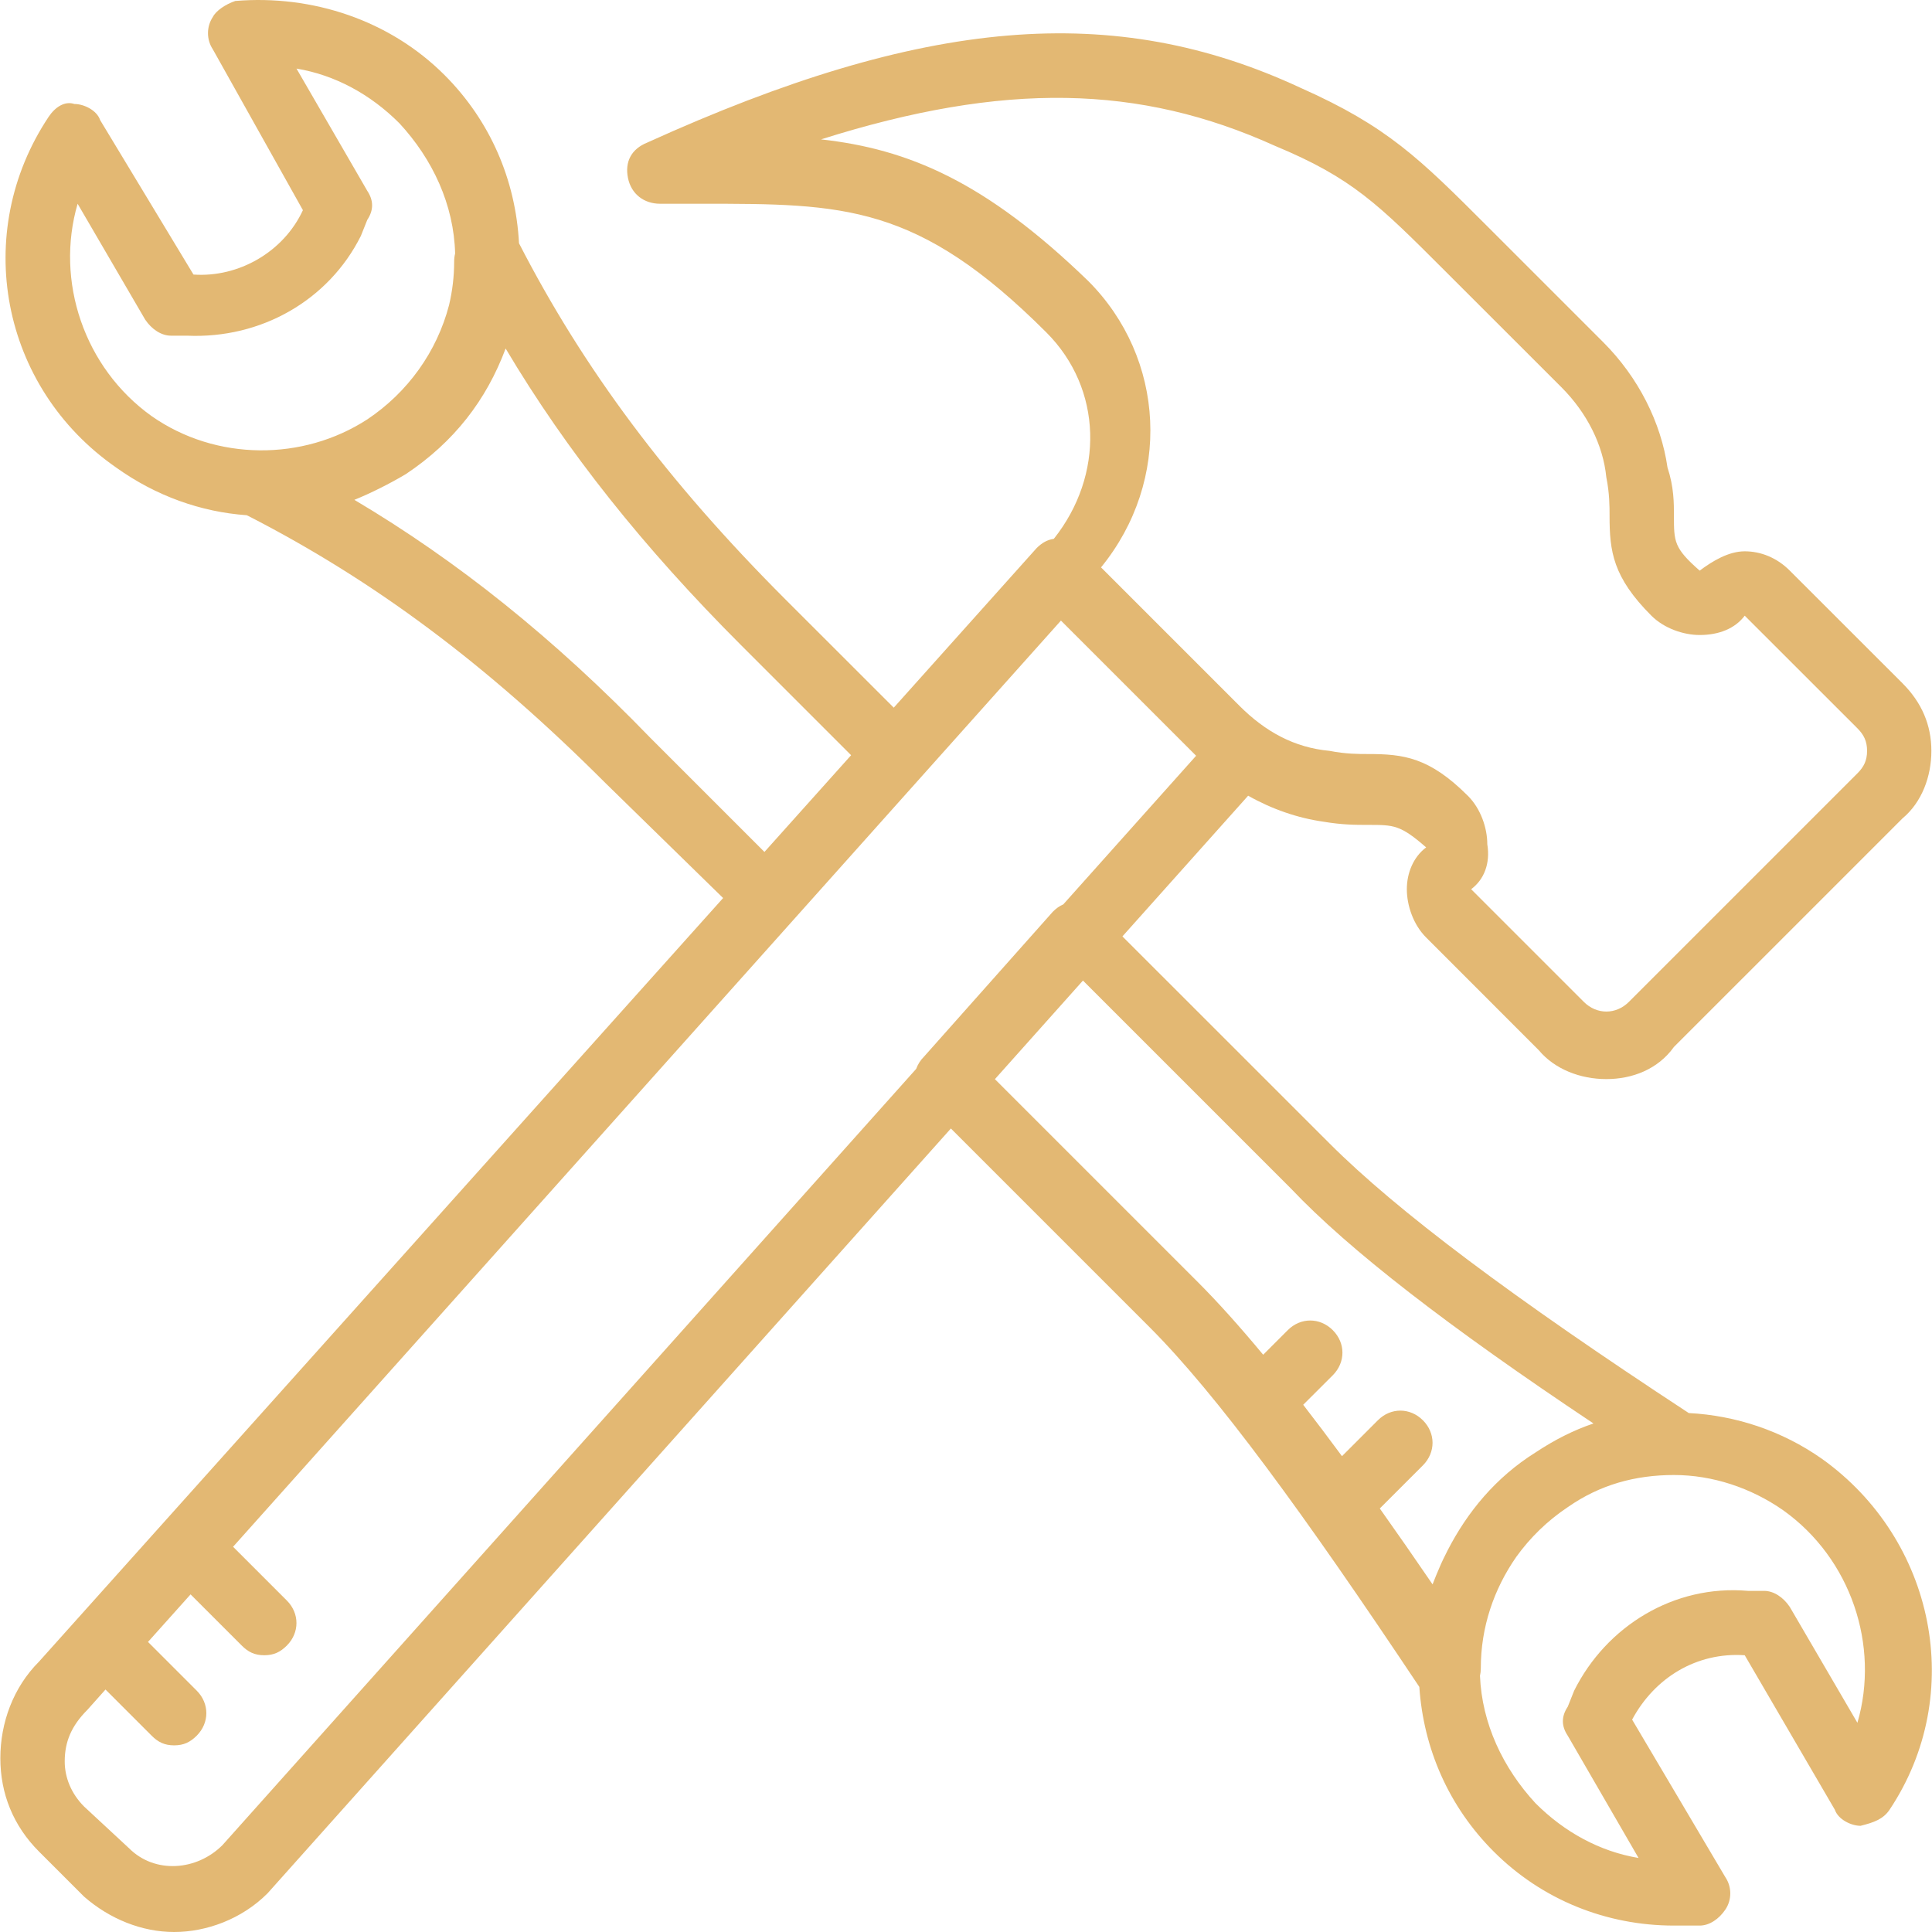
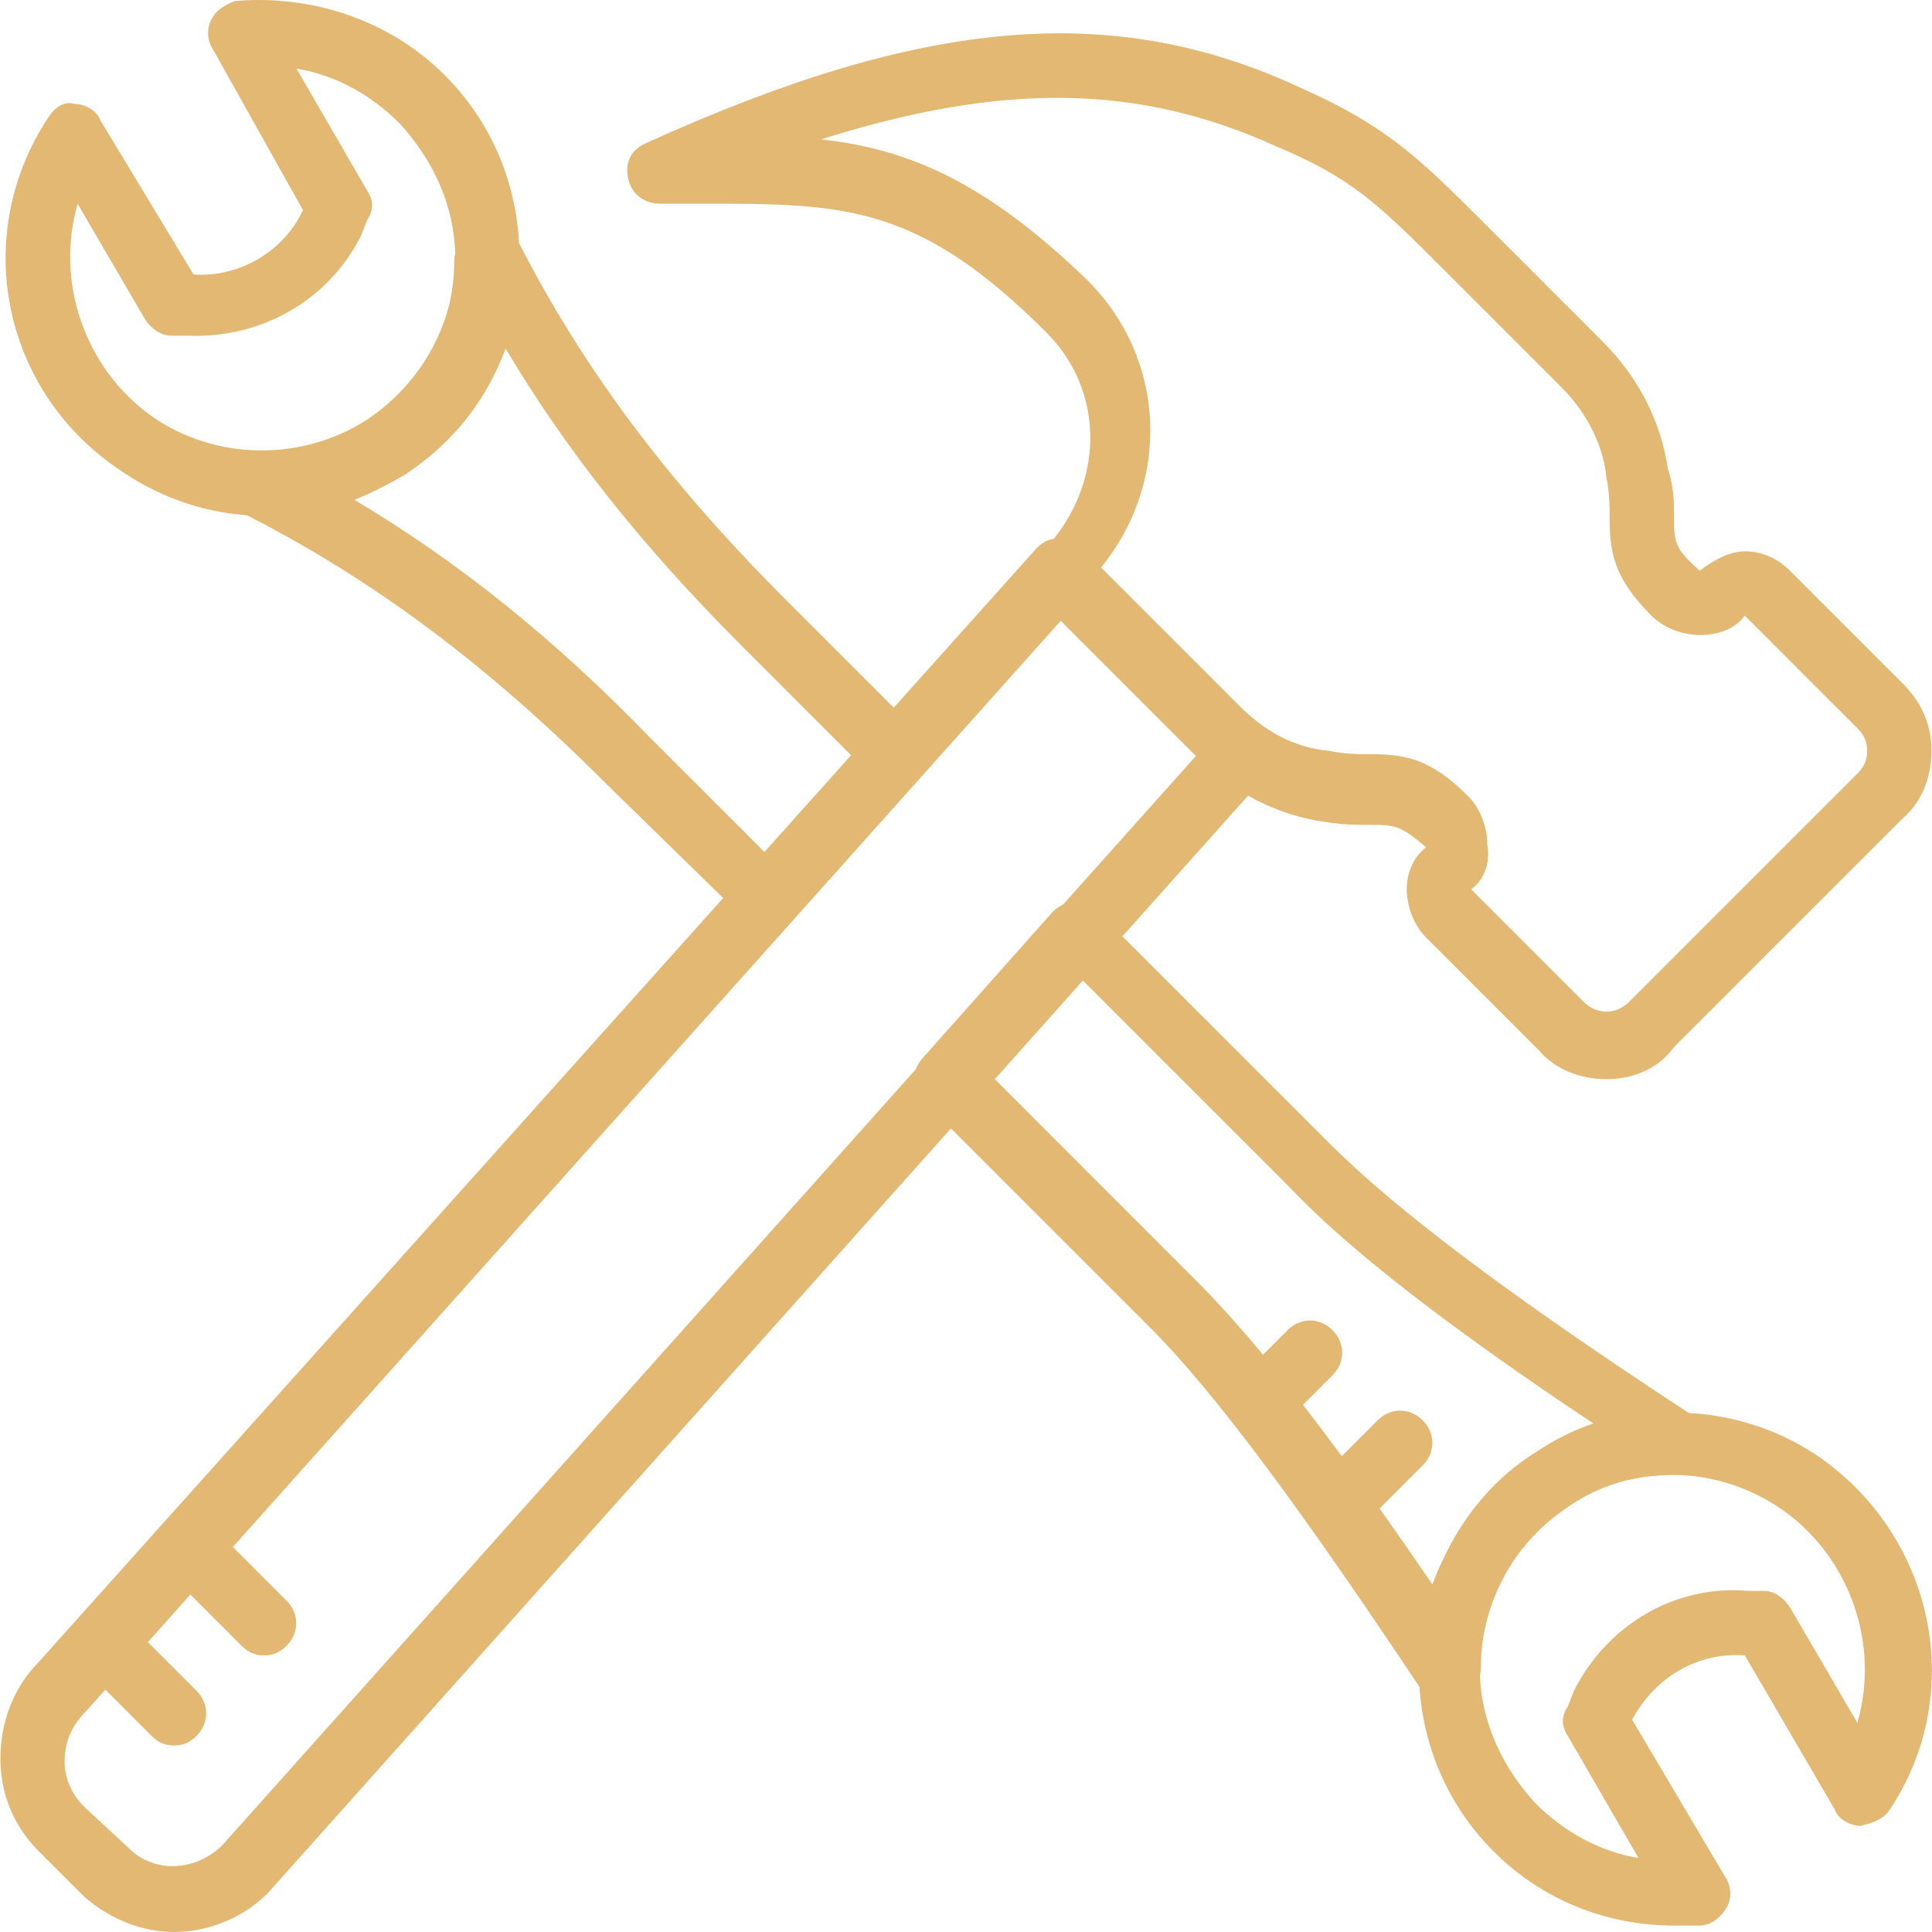
- <svg xmlns="http://www.w3.org/2000/svg" width="28" height="28" viewBox="0 0 28 28" fill="none">
-   <path d="M26.406 21.143C25.824 20.734 25.153 20.514 24.475 20.479C21.92 18.805 20.246 17.549 19.269 16.572L16.267 13.571L18.089 11.532C18.434 11.727 18.805 11.855 19.176 11.908C19.456 11.955 19.642 11.955 19.829 11.955C20.202 11.955 20.295 11.955 20.669 12.281C20.482 12.421 20.389 12.654 20.389 12.887C20.389 13.121 20.482 13.401 20.669 13.587L22.301 15.22C22.534 15.499 22.907 15.639 23.28 15.639C23.654 15.639 24.027 15.499 24.26 15.173L27.572 11.861C27.852 11.628 27.991 11.255 27.991 10.882C27.991 10.509 27.852 10.182 27.572 9.902L25.939 8.27C25.753 8.083 25.519 7.99 25.286 7.99C25.053 7.99 24.82 8.13 24.633 8.27C24.26 7.943 24.26 7.85 24.26 7.477C24.26 7.29 24.26 7.057 24.167 6.777C24.073 6.124 23.747 5.471 23.234 4.958L21.555 3.279C20.575 2.299 20.109 1.833 18.849 1.273C16.144 0.014 13.392 0.247 9.381 2.066C9.148 2.16 9.054 2.346 9.101 2.579C9.148 2.813 9.334 2.953 9.567 2.953H10.174C12.226 2.953 13.299 2.953 15.165 4.818C15.981 5.635 16.005 6.888 15.273 7.809C15.174 7.824 15.099 7.869 15.024 7.943L12.953 10.256L11.386 8.69C9.665 6.968 8.454 5.339 7.522 3.526C7.473 2.608 7.105 1.75 6.442 1.087C5.649 0.294 4.53 -0.079 3.41 0.014C3.271 0.061 3.131 0.154 3.084 0.247C2.991 0.387 2.991 0.574 3.084 0.714L4.39 3.046C4.11 3.652 3.457 4.025 2.804 3.979L1.451 1.74C1.405 1.6 1.218 1.507 1.078 1.507C0.938 1.46 0.798 1.553 0.705 1.693C-0.414 3.372 0.005 5.611 1.685 6.777C2.263 7.19 2.915 7.42 3.575 7.467C3.582 7.471 3.589 7.474 3.597 7.477C5.416 8.41 7.049 9.622 8.774 11.348L10.48 13.015L0.565 24.082C0.192 24.455 0.005 24.968 0.005 25.481C0.005 25.994 0.192 26.461 0.565 26.834L1.218 27.487C1.591 27.813 2.058 28 2.524 28C2.991 28 3.504 27.814 3.877 27.44L13.781 16.355L16.657 19.231C17.636 20.21 18.894 21.933 20.57 24.448C20.631 25.346 20.998 26.184 21.648 26.834C22.348 27.534 23.28 27.907 24.26 27.907C24.4 27.907 24.54 27.907 24.633 27.907C24.773 27.907 24.913 27.813 25.006 27.674C25.1 27.534 25.1 27.347 25.006 27.207L23.654 24.922C23.98 24.315 24.587 23.942 25.286 23.989L26.592 26.228C26.639 26.367 26.825 26.461 26.965 26.461C27.152 26.414 27.292 26.367 27.385 26.228C28.505 24.548 28.038 22.309 26.406 21.143ZM15.771 4.072C14.278 2.626 13.159 2.16 11.899 2.02C14.558 1.18 16.517 1.227 18.476 2.113C19.596 2.579 19.969 2.953 20.948 3.932L22.628 5.611C23.001 5.984 23.234 6.451 23.28 6.917C23.327 7.15 23.327 7.337 23.327 7.477C23.327 7.99 23.374 8.363 23.933 8.923C24.12 9.109 24.4 9.203 24.633 9.203C24.913 9.203 25.146 9.109 25.286 8.923L26.919 10.555C27.012 10.649 27.059 10.742 27.059 10.882C27.059 11.022 27.012 11.115 26.919 11.208L23.607 14.52C23.42 14.707 23.141 14.707 22.954 14.52L21.321 12.887C21.508 12.748 21.601 12.514 21.555 12.235C21.555 12.001 21.461 11.721 21.275 11.535C20.715 10.975 20.342 10.928 19.829 10.928C19.689 10.928 19.502 10.928 19.269 10.882C18.756 10.835 18.336 10.602 17.963 10.229L15.957 8.223C16.984 6.964 16.89 5.191 15.771 4.072ZM1.125 2.953L2.104 4.632C2.198 4.772 2.338 4.865 2.478 4.865H2.711C3.784 4.912 4.763 4.352 5.23 3.419L5.323 3.186C5.416 3.046 5.416 2.906 5.323 2.766L4.297 0.994C4.856 1.087 5.37 1.367 5.789 1.787C6.27 2.307 6.578 2.966 6.596 3.674C6.587 3.71 6.582 3.749 6.582 3.792C6.582 4.008 6.556 4.219 6.508 4.422C6.332 5.097 5.91 5.686 5.323 6.078C4.39 6.684 3.131 6.684 2.198 6.031C1.218 5.331 0.798 4.072 1.125 2.953ZM9.427 10.695C8.028 9.249 6.629 8.13 5.136 7.244C5.369 7.15 5.649 7.01 5.882 6.871C6.582 6.404 7.049 5.798 7.328 5.051C8.215 6.544 9.334 7.943 10.733 9.343L12.335 10.945L11.079 12.347L9.427 10.695ZM3.224 26.741C2.851 27.114 2.244 27.16 1.871 26.787L1.218 26.181C1.032 25.994 0.938 25.761 0.938 25.528C0.938 25.248 1.032 25.015 1.265 24.782L1.529 24.486L2.198 25.155C2.291 25.248 2.384 25.295 2.524 25.295C2.664 25.295 2.757 25.248 2.851 25.155C3.037 24.968 3.037 24.688 2.851 24.502L2.145 23.796L2.762 23.107L3.504 23.849C3.597 23.942 3.69 23.989 3.83 23.989C3.97 23.989 4.063 23.942 4.157 23.849C4.343 23.662 4.343 23.382 4.157 23.196L3.378 22.417L15.376 8.994L17.335 10.953L15.41 13.107C15.355 13.13 15.306 13.166 15.258 13.214L13.392 15.313C13.339 15.366 13.301 15.427 13.278 15.491L3.224 26.741ZM14.419 15.64L15.695 14.211L18.709 17.225C19.549 18.112 20.995 19.231 23.094 20.63C22.814 20.724 22.534 20.864 22.254 21.05C21.676 21.412 21.266 21.914 20.98 22.469C20.976 22.477 20.972 22.485 20.968 22.493C20.951 22.526 20.934 22.56 20.918 22.594C20.895 22.642 20.873 22.69 20.853 22.739C20.838 22.772 20.824 22.805 20.811 22.838C20.809 22.843 20.807 22.848 20.805 22.853C20.79 22.889 20.776 22.926 20.762 22.962C20.497 22.574 20.242 22.207 19.997 21.862L20.622 21.237C20.808 21.05 20.808 20.77 20.622 20.584C20.435 20.397 20.155 20.397 19.969 20.584L19.449 21.104C19.255 20.841 19.068 20.593 18.887 20.359L19.316 19.931C19.502 19.744 19.502 19.464 19.316 19.278C19.129 19.091 18.849 19.091 18.663 19.278L18.307 19.634C17.964 19.221 17.648 18.869 17.357 18.578L14.419 15.64ZM26.919 24.968L25.939 23.289C25.846 23.149 25.706 23.056 25.566 23.056H25.333C24.26 22.962 23.28 23.569 22.814 24.502L22.721 24.735C22.627 24.875 22.627 25.015 22.721 25.155L23.747 26.927C23.187 26.834 22.674 26.554 22.254 26.134C21.782 25.623 21.477 24.979 21.449 24.287C21.457 24.253 21.461 24.216 21.461 24.175C21.461 23.584 21.649 23.031 21.976 22.562C22.177 22.283 22.428 22.038 22.721 21.843C23.187 21.517 23.7 21.377 24.26 21.377C24.82 21.377 25.379 21.563 25.846 21.89C26.825 22.589 27.245 23.849 26.919 24.968Z" fill="#E3B873" />
+ <svg xmlns="http://www.w3.org/2000/svg" fill="none" height="28" viewBox="0 0 28 28" width="28">
+   <path d="m26.406 21.143c-.582-.409-1.253-.629-1.931-.665-2.555-1.673-4.229-2.929-5.206-3.906l-3.002-3.002 1.821-2.039c.345.195.716.323 1.087.376.28.047.466.047.653.047.373 0 .466 0 .84.327-.187.14-.28.373-.28.606s.093.513.28.7l1.633 1.633c.233.28.606.42.98.42s.746-.14.98-.466l3.312-3.312c.28-.233.42-.606.42-.98 0-.373-.14-.7-.42-.979l-1.633-1.633c-.187-.187-.42-.28-.653-.28-.233 0-.466.14-.653.28-.373-.326-.373-.42-.373-.793 0-.187 0-.42-.093-.7-.093-.653-.42-1.306-.933-1.819l-1.679-1.679c-.98-.98-1.446-1.446-2.705-2.006-2.705-1.259-5.457-1.026-9.469.793-.233.093-.326.28-.28.513s.233.373.466.373h.606c2.052 0 3.125 0 4.991 1.866.817.817.841 2.07.108 2.991-.099.015-.174.059-.248.134l-2.072 2.313-1.566-1.566c-1.721-1.721-2.932-3.35-3.864-5.164-.049-.918-.417-1.776-1.08-2.439-.793-.793-1.912-1.166-3.032-1.073-.14.047-.28.14-.326.233-.093.14-.093.326 0 .466l1.306 2.332c-.28.606-.933.98-1.586.933l-1.353-2.239c-.047-.14-.233-.233-.373-.233-.14-.047-.28.047-.373.187-1.119 1.679-.7 3.918.98 5.084.579.413 1.23.643 1.89.69.007.003.014.007.022.01 1.819.933 3.452 2.146 5.177 3.871l1.706 1.667-9.915 11.067c-.373.373-.56.886-.56 1.399s.187.98.56 1.353l.653.653c.373.326.84.513 1.306.513.466 0 .98-.186 1.353-.56l9.904-11.086 2.877 2.877c.979.979 2.237 2.702 3.913 5.217.06.898.427 1.736 1.077 2.386.7.7 1.633 1.073 2.612 1.073h.373c.14 0 .28-.093.373-.233s.093-.327 0-.466l-1.353-2.285c.327-.606.933-.98 1.633-.933l1.306 2.239c.047.14.233.233.373.233.186-.047.326-.093.42-.233 1.119-1.679.653-3.918-.98-5.084zm-10.635-17.071c-1.493-1.446-2.612-1.912-3.871-2.052 2.659-.84 4.618-.793 6.577.093 1.119.466 1.493.84 2.472 1.819l1.679 1.679c.373.373.606.84.653 1.306.047.233.047.42.047.56 0 .513.047.886.606 1.446.186.187.466.28.7.28.28 0 .513-.093.653-.28l1.633 1.633c.093.093.14.187.14.327s-.047.233-.14.327l-3.312 3.312c-.187.186-.466.186-.653 0l-1.633-1.633c.187-.14.28-.373.233-.653 0-.233-.093-.513-.28-.7-.56-.56-.933-.606-1.446-.606-.14 0-.327 0-.56-.047-.513-.047-.933-.28-1.306-.653l-2.006-2.006c1.026-1.259.933-3.032-.187-4.151zm-14.646-1.119.98 1.679c.093.14.233.233.373.233h.233c1.073.047 2.052-.513 2.519-1.446l.093-.233c.093-.14.093-.28 0-.42l-1.026-1.772c.56.093 1.073.373 1.493.793.481.521.789 1.18.807 1.888-.009.036-.014.075-.014.118 0 .216-.026.427-.074.63-.176.675-.598 1.264-1.185 1.656-.933.606-2.192.606-3.125-.047-.98-.7-1.399-1.959-1.073-3.079zm8.302 7.743c-1.399-1.446-2.799-2.565-4.291-3.452.233-.093.513-.233.746-.373.7-.466 1.166-1.073 1.446-1.819.886 1.493 2.006 2.892 3.405 4.291l1.602 1.602-1.256 1.402zm-6.204 16.045c-.373.373-.98.42-1.353.047l-.653-.606c-.187-.186-.28-.42-.28-.653 0-.28.093-.513.326-.746l.264-.295.669.669c.093.093.187.14.326.14s.233-.047.326-.14c.187-.187.187-.466 0-.653l-.705-.705.616-.69.742.742c.093.093.187.14.326.14s.233-.047.326-.14c.187-.186.187-.466 0-.653l-.778-.778 11.998-13.423 1.959 1.959-1.925 2.154c-.055.023-.104.059-.152.107l-1.866 2.099c-.053.053-.091.114-.114.178zm11.195-11.101 1.276-1.429 3.014 3.014c.84.886 2.285 2.006 4.384 3.405-.28.093-.56.233-.84.42-.579.362-.989.864-1.274 1.419-.004.008-.008.016-.012.024-.017.033-.034.067-.05.101-.023.048-.045.096-.066.145-.014.033-.029.066-.042.099-.002.005-.004.01-.006.015-.015.036-.029.073-.043.11-.265-.389-.52-.755-.765-1.101l.625-.625c.186-.186.186-.466 0-.653-.187-.186-.466-.186-.653 0l-.52.52c-.194-.263-.381-.511-.562-.744l.429-.429c.186-.187.186-.466 0-.653-.187-.187-.466-.187-.653 0l-.356.356c-.343-.413-.659-.765-.95-1.056zm12.5 9.328-.98-1.679c-.093-.14-.233-.233-.373-.233h-.233c-1.073-.093-2.052.513-2.519 1.446l-.093.233c-.093.14-.093.28 0 .42l1.026 1.772c-.56-.093-1.073-.373-1.493-.793-.472-.511-.777-1.155-.805-1.847.008-.034.013-.071.013-.112 0-.591.188-1.144.514-1.613.201-.28.452-.524.745-.719.466-.327.98-.466 1.539-.466.56 0 1.119.186 1.586.513.98.7 1.399 1.959 1.073 3.078z" fill="#e3b873" />
</svg>
